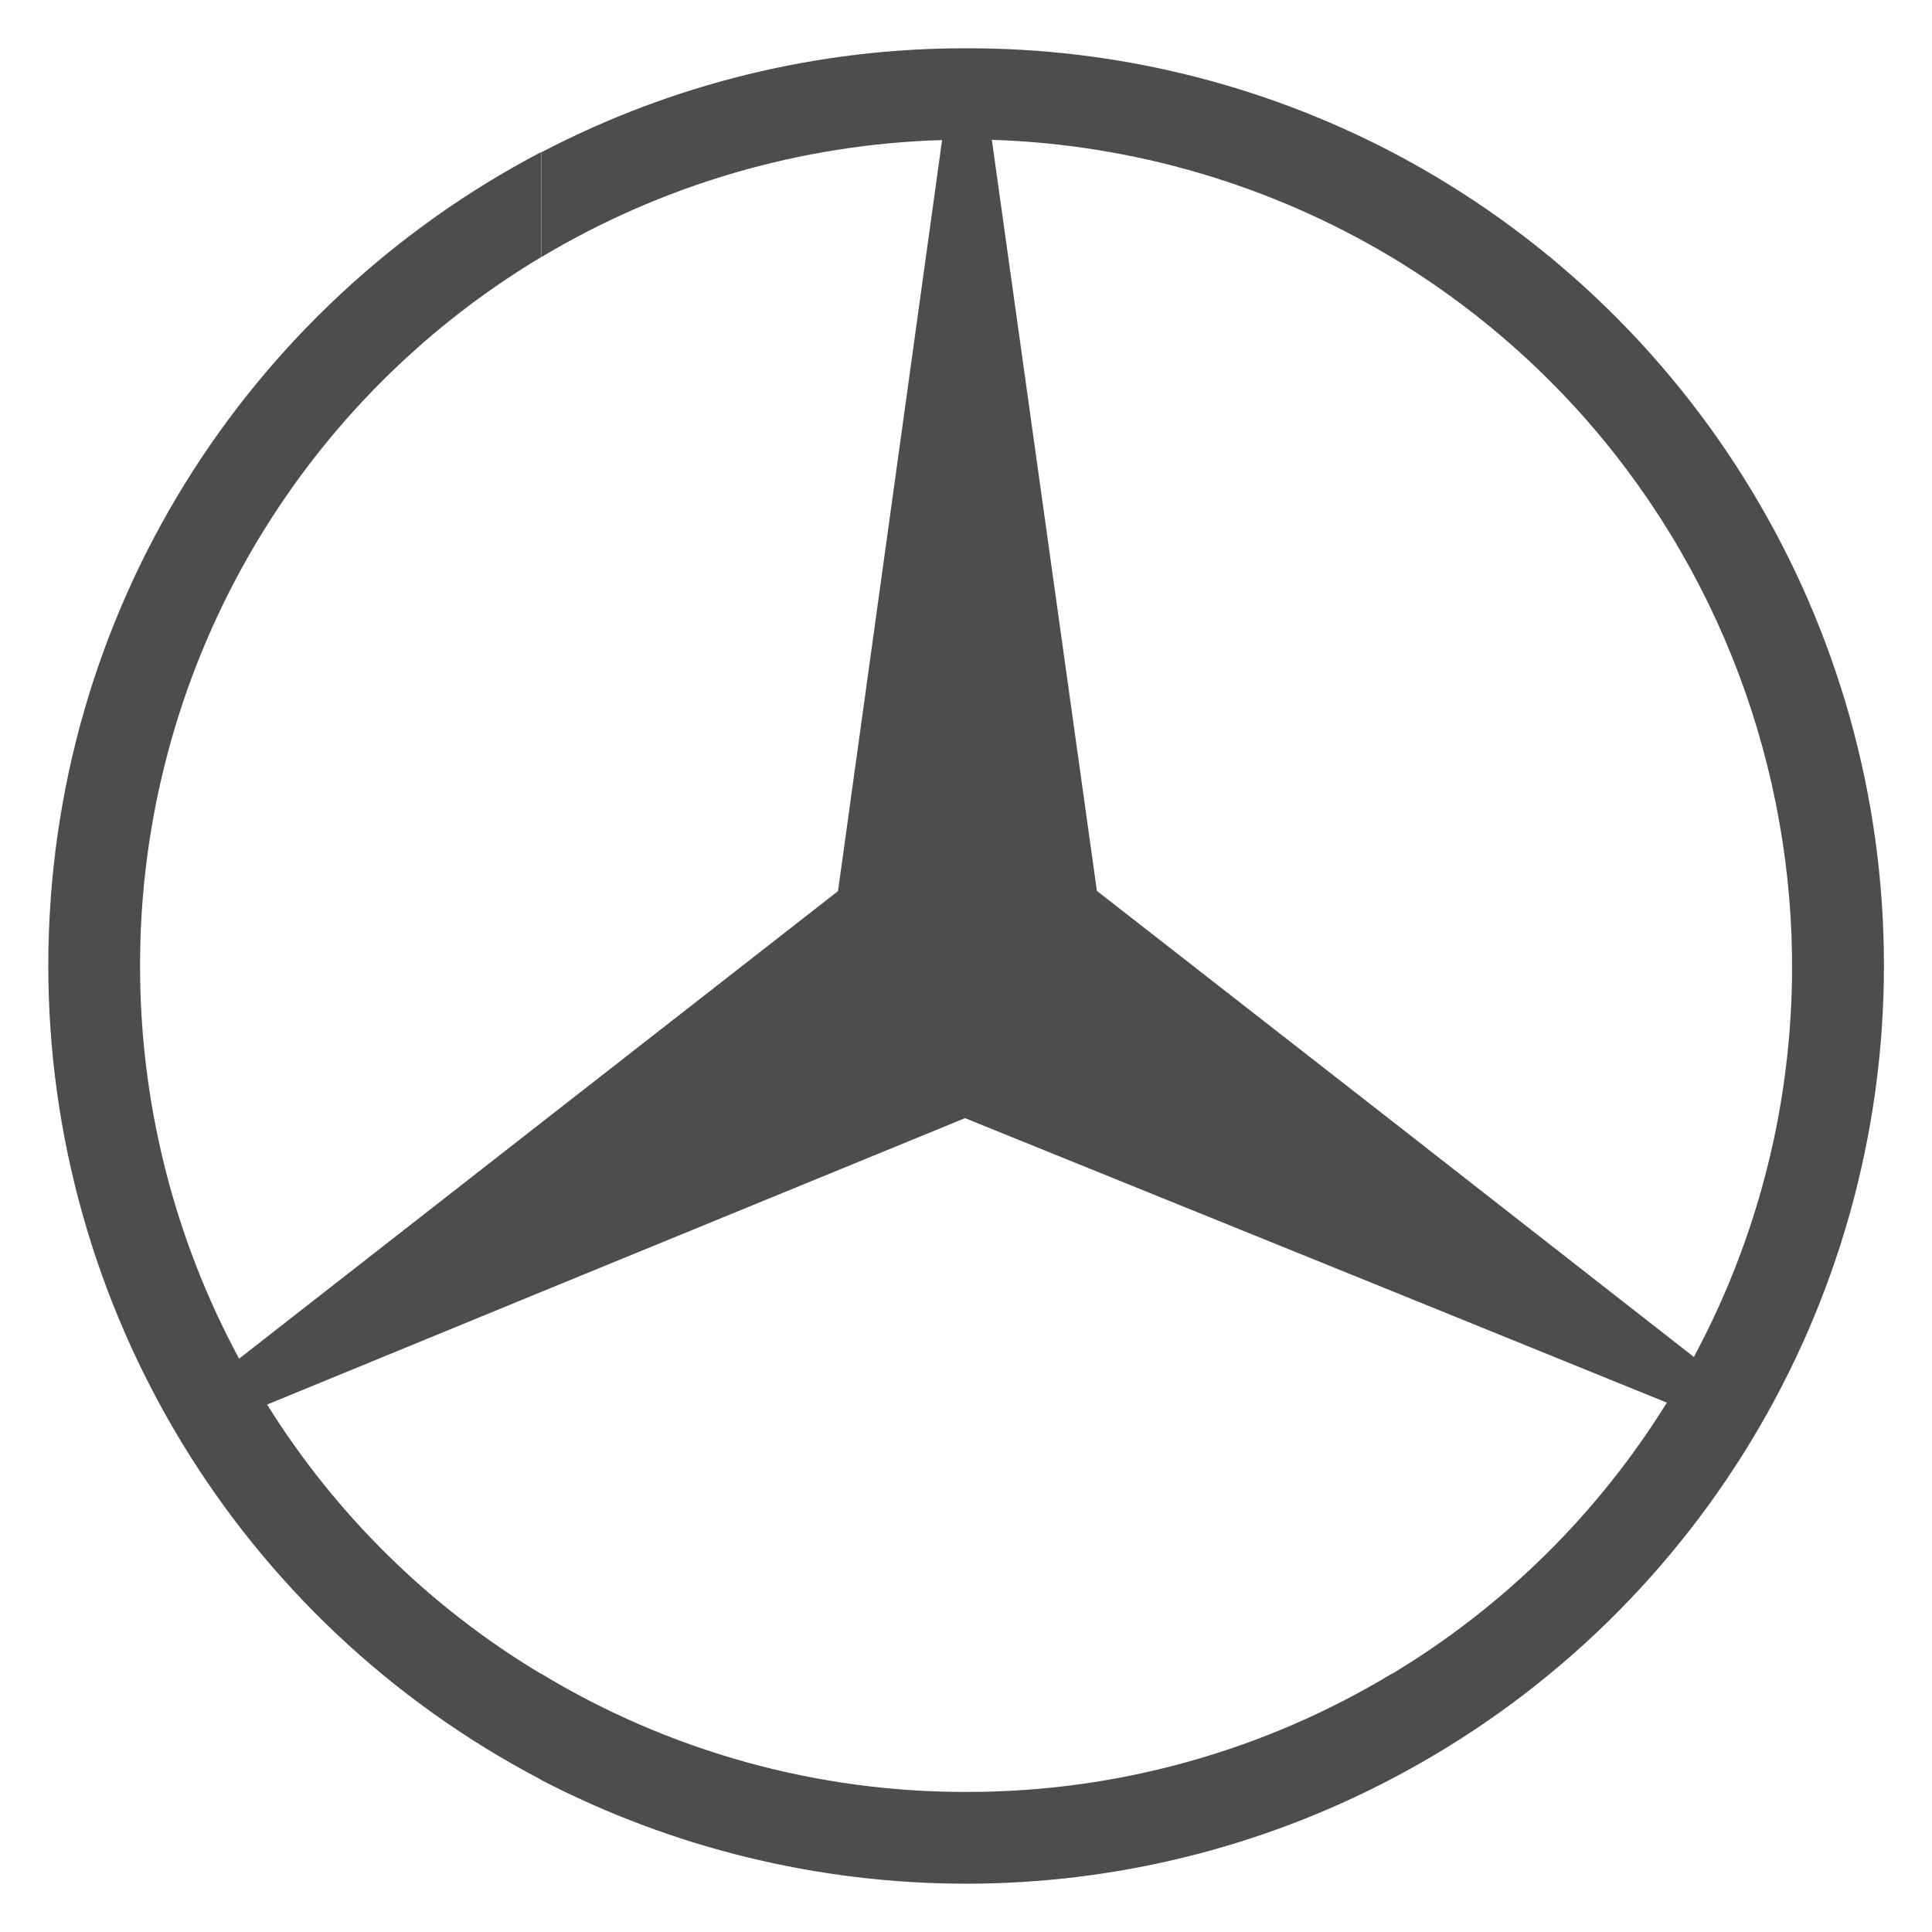
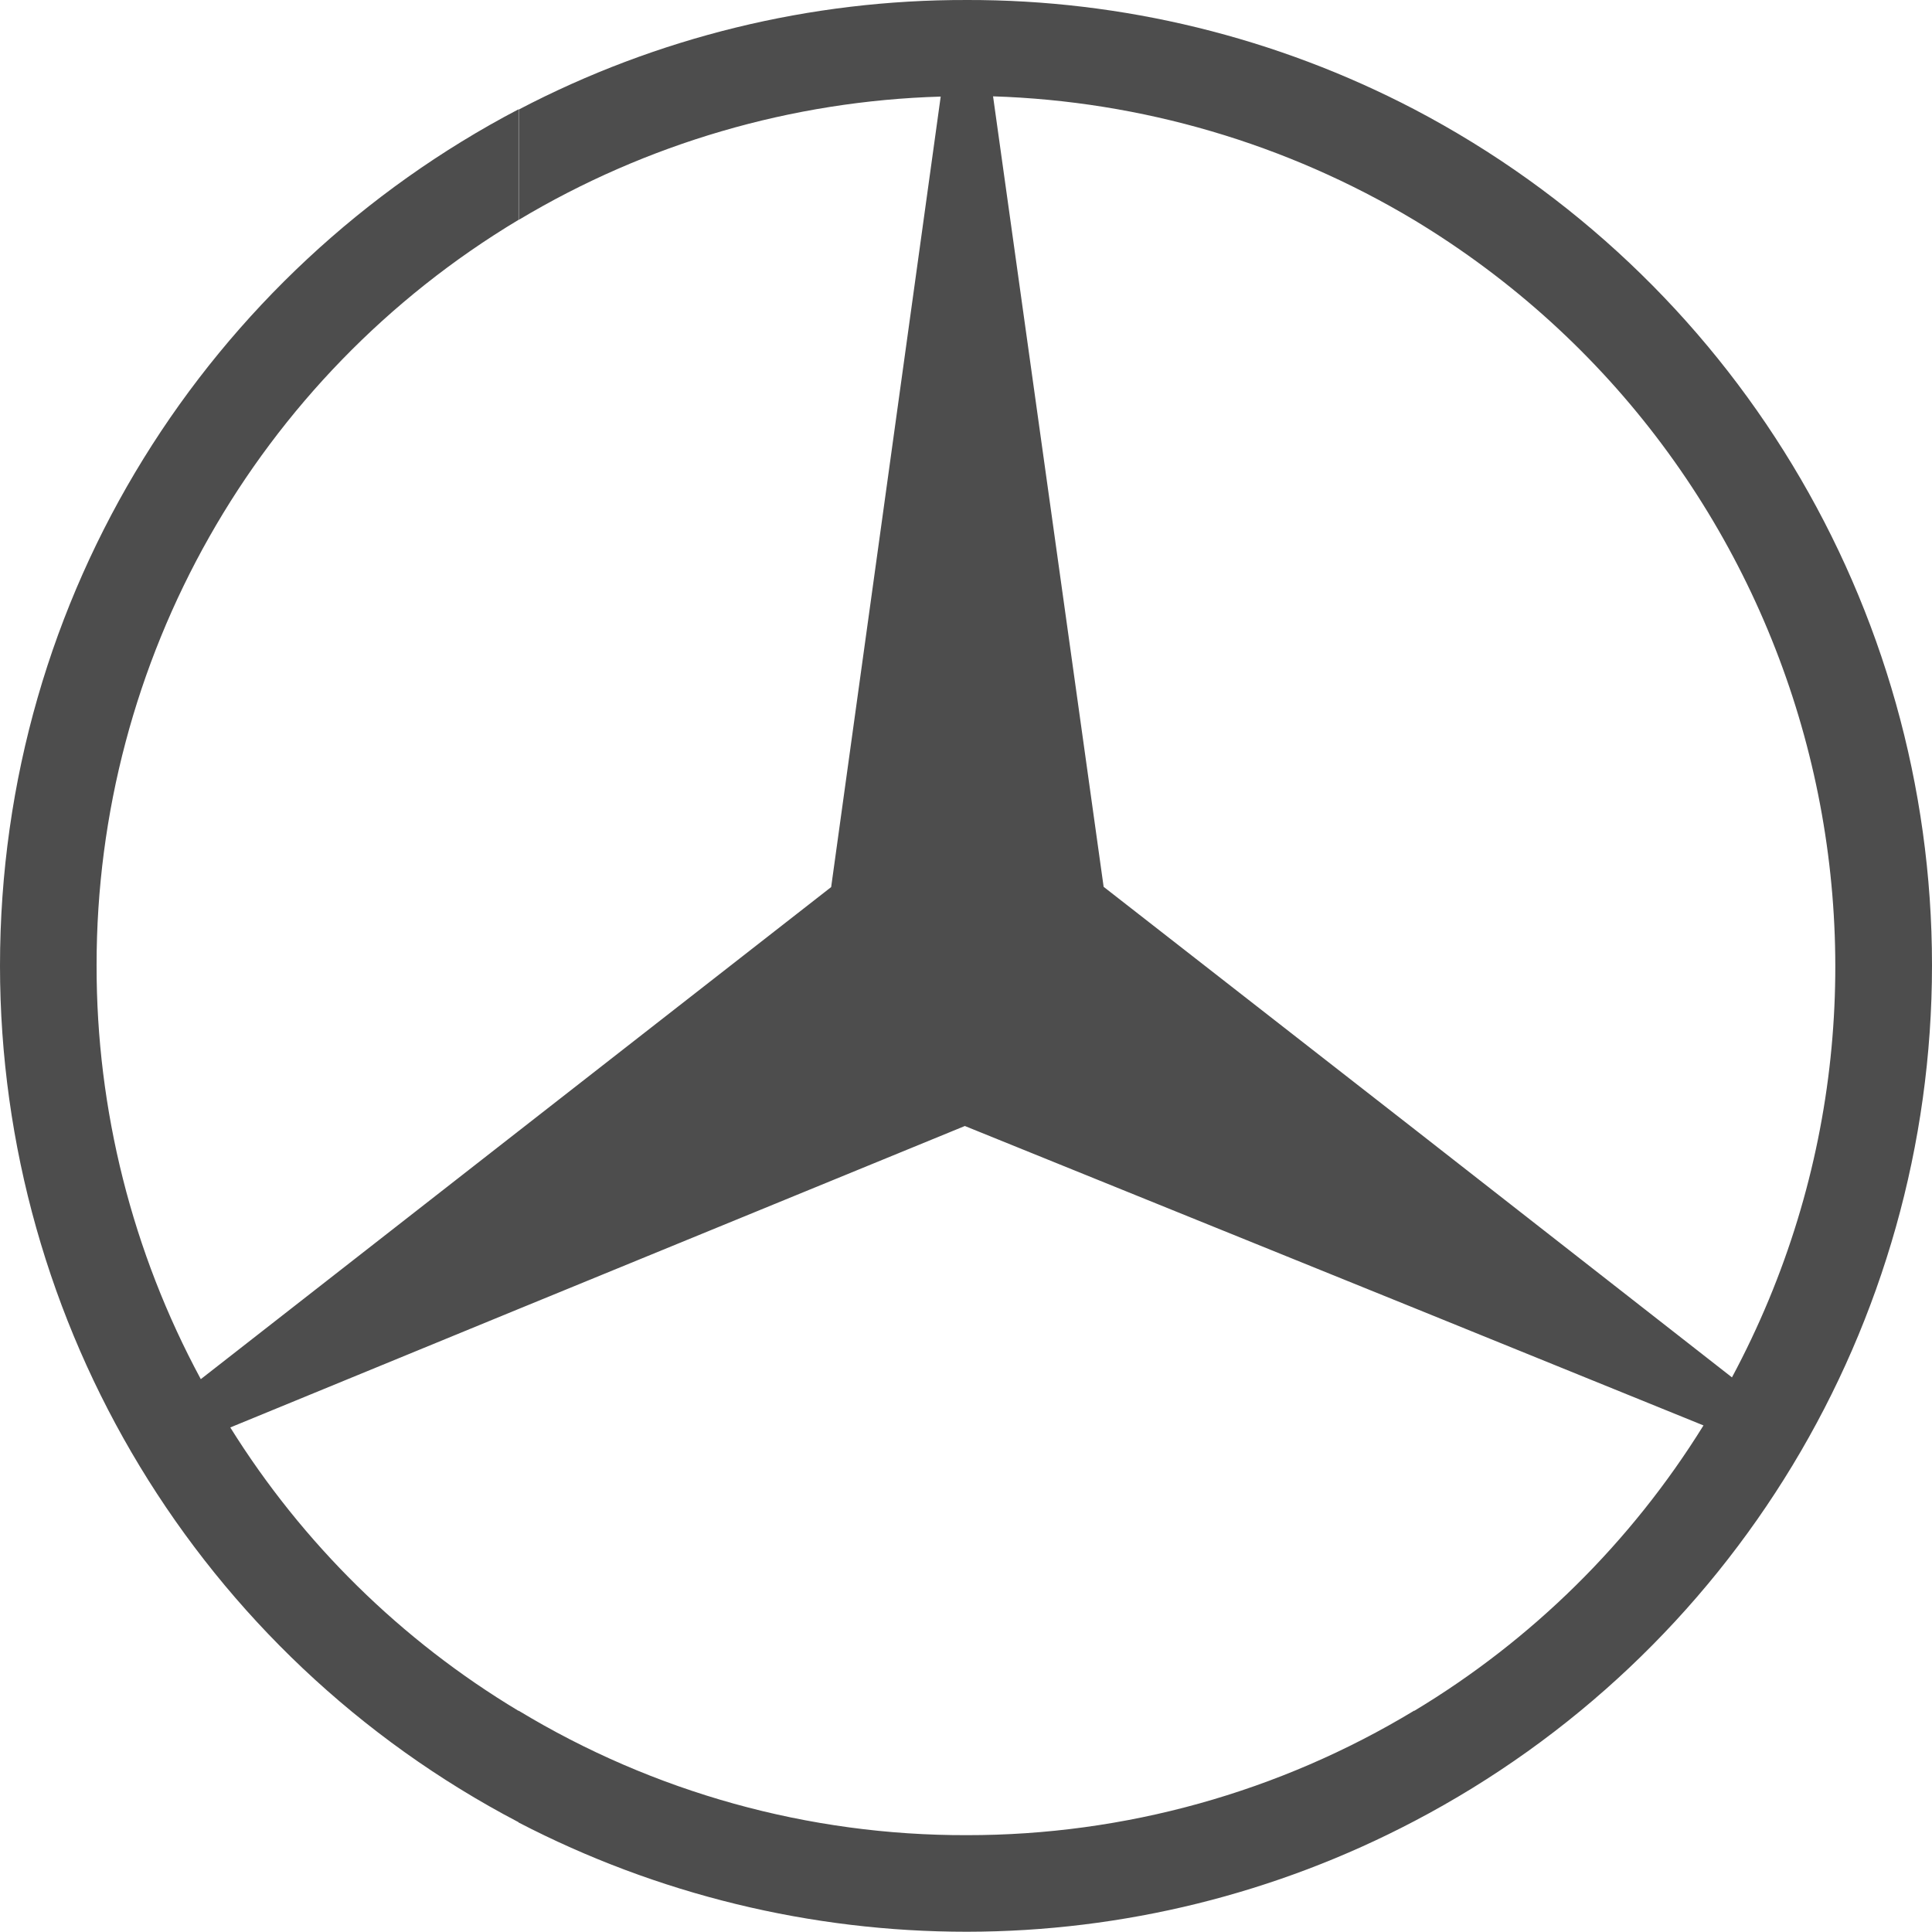
- <svg xmlns="http://www.w3.org/2000/svg" version="1.0" width="80" height="80">
-   <path d="M57.64 6.3a38.02 38.02 0 0 1 0 67.35v-4.34a34 34 0 0 0 11.38-11.23l-11.38-4.62v-7.04l12.5 9.77a34.28 34.28 0 0 0-12.5-45.53V6.3zM40.04 2a37.86 37.86 0 0 1 17.6 4.3v4.36a34.34 34.34 0 0 0-16.57-4.87l4.35 31.1 12.22 9.53v7.04L39.96 46.3 22.4 53.5v-7l12.3-9.6 4.31-31.1a34.26 34.26 0 0 0-16.6 4.85V6.31A37.8 37.8 0 0 1 40.03 2zm17.6 71.65A37.9 37.9 0 0 1 40.04 78a38.27 38.27 0 0 1-17.64-4.3v-4.4a33.9 33.9 0 0 0 17.64 4.9 33.96 33.96 0 0 0 17.6-4.9v4.35zm-35.24.04A38.04 38.04 0 0 1 2 40C2 25.35 10.26 12.66 22.4 6.3v4.35A34.17 34.17 0 0 0 5.8 39.98a34.19 34.19 0 0 0 4.1 16.28l12.5-9.76v7l-11.34 4.66A33.98 33.98 0 0 0 22.4 69.31v4.38z" fill="#4d4d4d" fill-rule="evenodd" />
+ <svg xmlns="http://www.w3.org/2000/svg" version="1.0" width="300" height="299.96">
+   <path d="M219.602 16.972a150.059 150.059 0 0 1 0 265.82v-17.13a134.192 134.192 0 0 0 44.915-44.323l-44.915-18.234v-27.786l49.336 38.56A135.298 135.298 0 0 0 219.602 34.18zM150.138 0a149.427 149.427 0 0 1 69.464 16.972V34.18a135.534 135.534 0 0 0-65.4-19.221l17.17 122.747 48.23 37.613v27.786l-69.78-28.26-69.307 28.418v-27.628l48.547-37.89 17.01-122.747a135.219 135.219 0 0 0-65.517 19.143V17.01A149.19 149.19 0 0 1 150.098.001zm69.464 282.791a149.585 149.585 0 0 1-69.464 17.17 151.045 151.045 0 0 1-69.623-16.972v-17.366a133.798 133.798 0 0 0 69.623 19.34 134.035 134.035 0 0 0 69.464-19.34zm-139.087.158A150.138 150.138 0 0 1 0 149.98C0 92.16 32.6 42.074 80.515 16.972V34.14A134.863 134.863 0 0 0 14.998 149.9a134.942 134.942 0 0 0 16.182 64.255l49.335-38.521v27.628l-44.757 18.392a134.114 134.114 0 0 0 44.757 44.007z" fill="#4d4d4d" fill-rule="evenodd" stroke-width="3.947" />
</svg>
